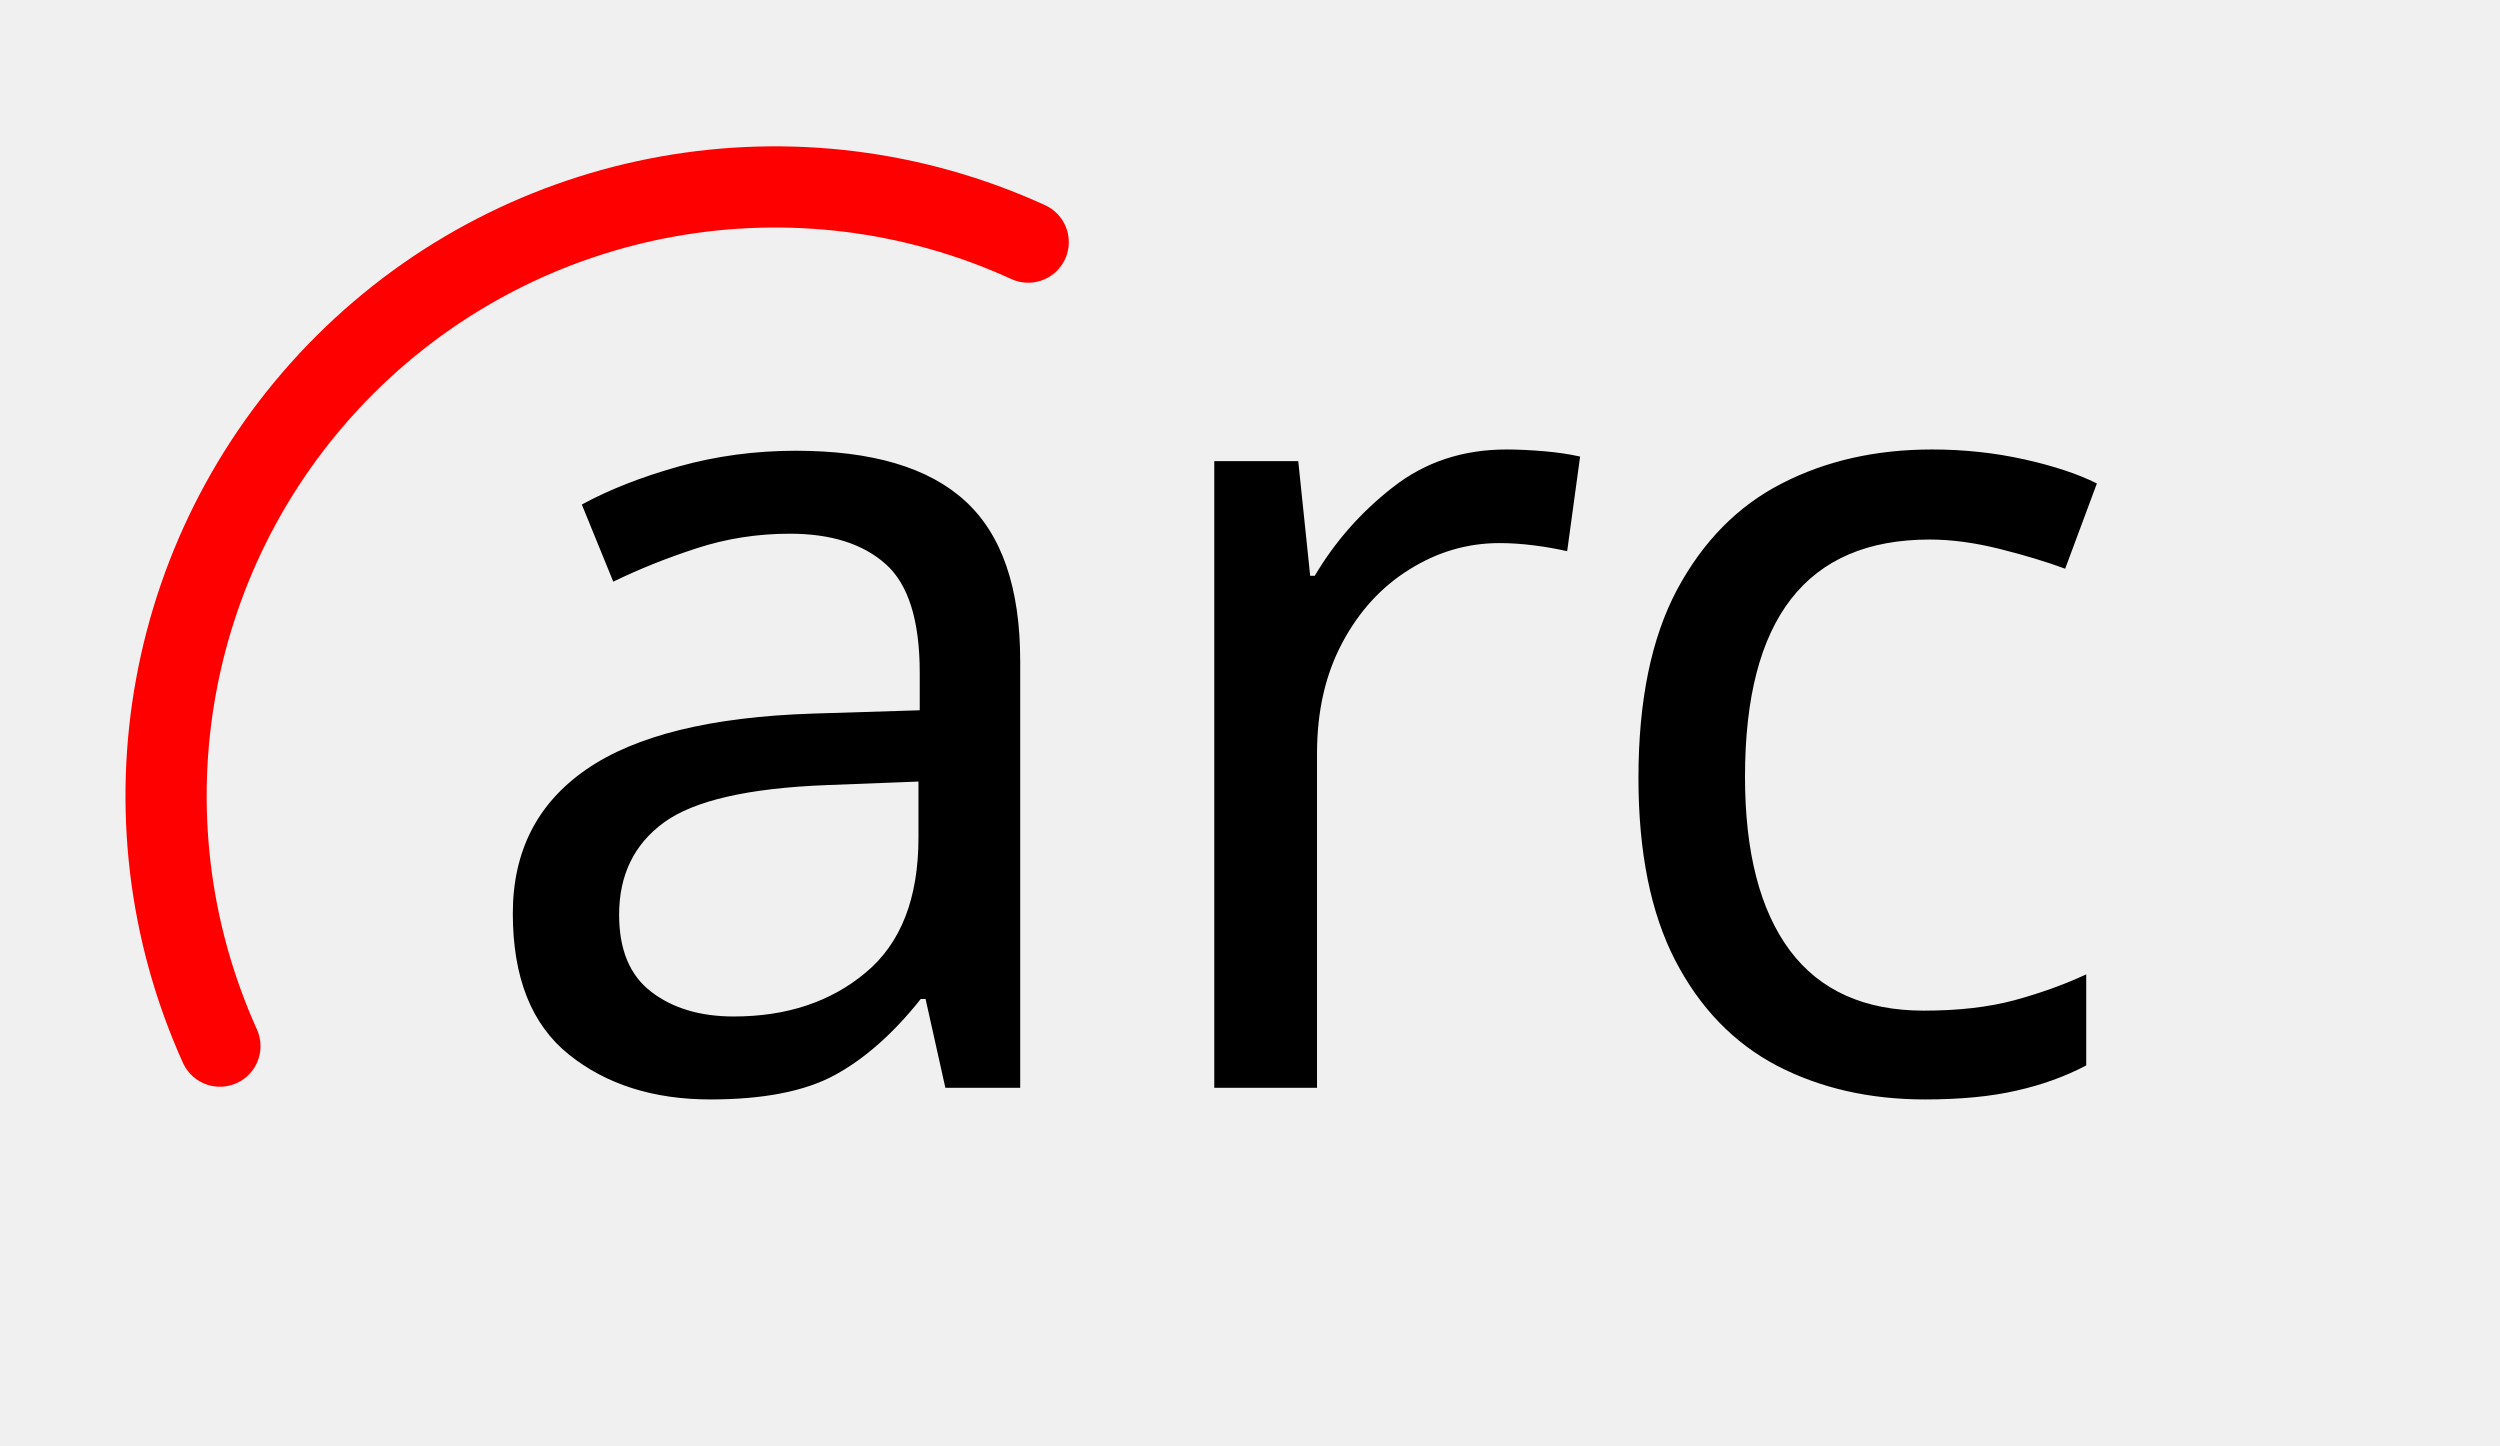
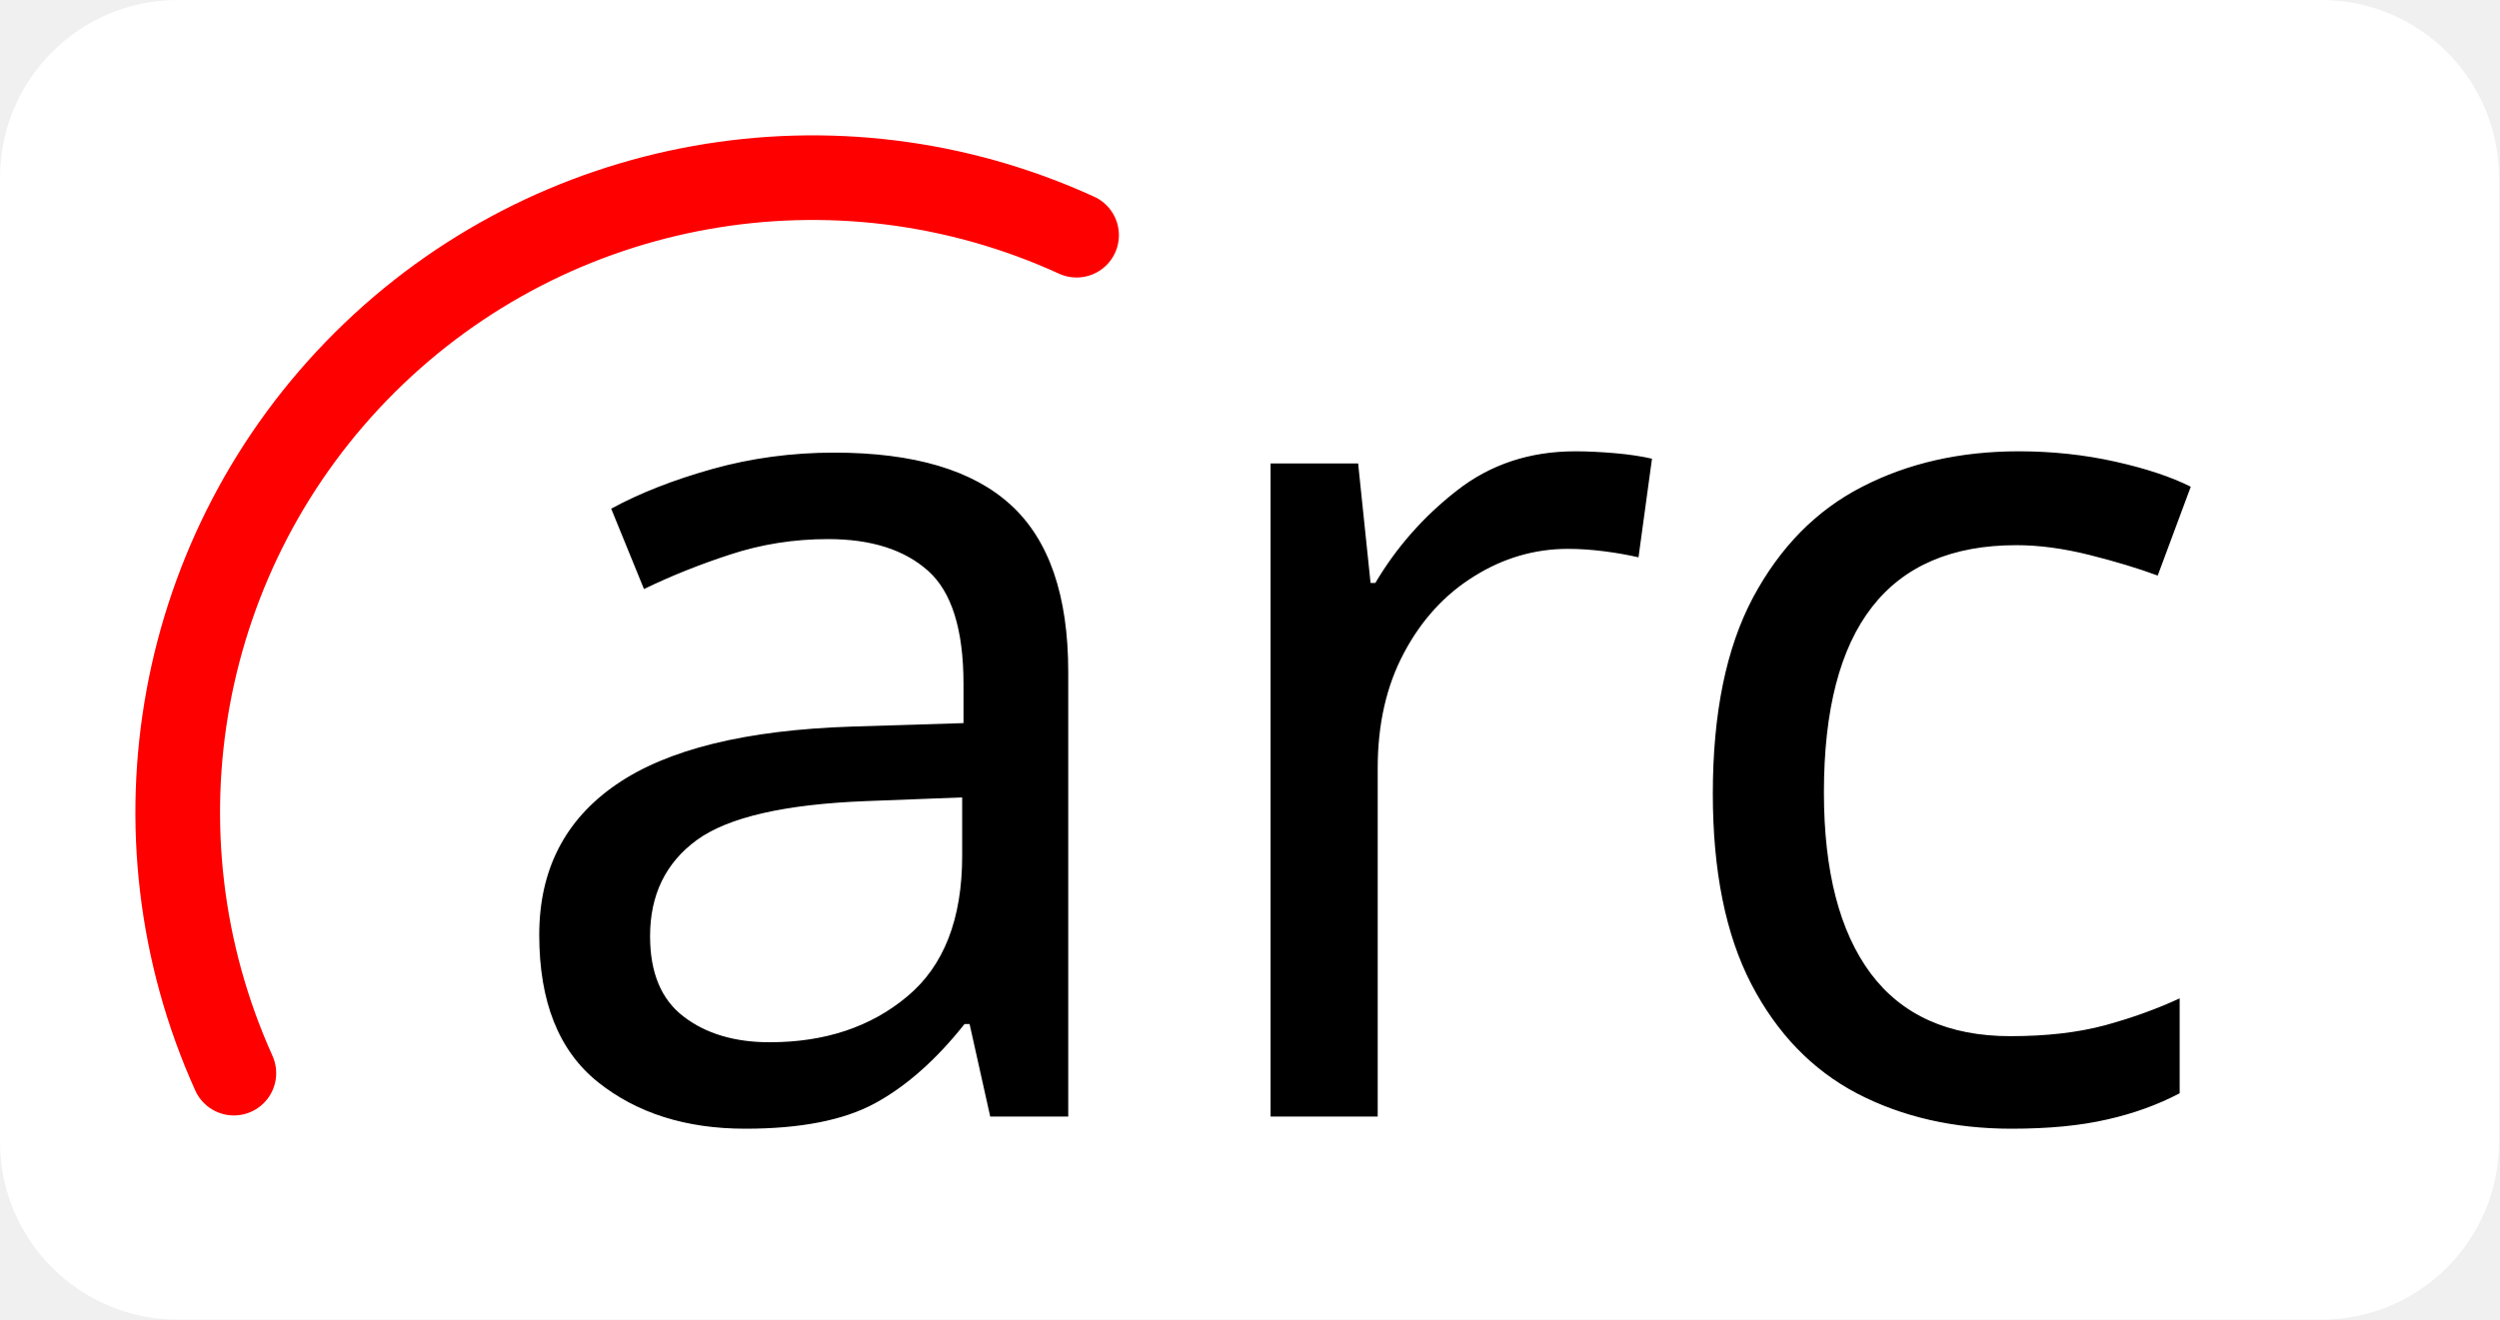
- <svg xmlns="http://www.w3.org/2000/svg" version="1.1" width="153.975" height="89.014" id="svg2">
+ <svg xmlns="http://www.w3.org/2000/svg" version="1.1" width="147.625" height="77.969" id="svg2">
  <defs id="defs4" />
-   <g transform="translate(-37.85325,-36.24633)" id="layer1">
+   <rect style="fill:#ffffff;fill-opacity:1;fill-rule:evenodd;stroke:#ffffff;stroke-width:1px;stroke-linecap:butt;stroke-linejoin:round;stroke-opacity:1" id="rect3784" width="146.627" height="76.982" x="0.5" y="0.501" rx="10" ry="10" />
+   <g transform="translate(-37.5827,-37.26)" id="layer1">
    <text x="66.124" y="103.243" id="text3960-1" xml:space="preserve" style="font-size:10px;font-style:normal;font-variant:normal;font-weight:normal;font-stretch:normal;text-align:start;line-height:125%;letter-spacing:0px;word-spacing:0px;text-anchor:start;fill:#000000;fill-opacity:1;stroke:none;font-family:DejaVu Sans;-inkscape-font-specification:DejaVu Sans">
      <tspan x="66.124" y="103.243" id="tspan3962-9" style="font-size:72px;font-style:normal;font-variant:normal;font-weight:normal;font-stretch:normal;text-align:start;text-anchor:start;font-family:Comfortaa;-inkscape-font-specification:Comfortaa">arc</tspan>
    </text>
    <path d="M 69.677,792.647 A 77.143,77.143 0 0 1 172.087,690.78" transform="matrix(0.4861111,0,0,0.4861111,17.52715,-284.6375)" id="path4002-2-7" style="fill:none;stroke:#ff0000;stroke-width:10.286;stroke-linecap:round;stroke-linejoin:round;stroke-miterlimit:4;stroke-opacity:1;stroke-dasharray:none;stroke-dashoffset:0" />
  </g>
</svg>
